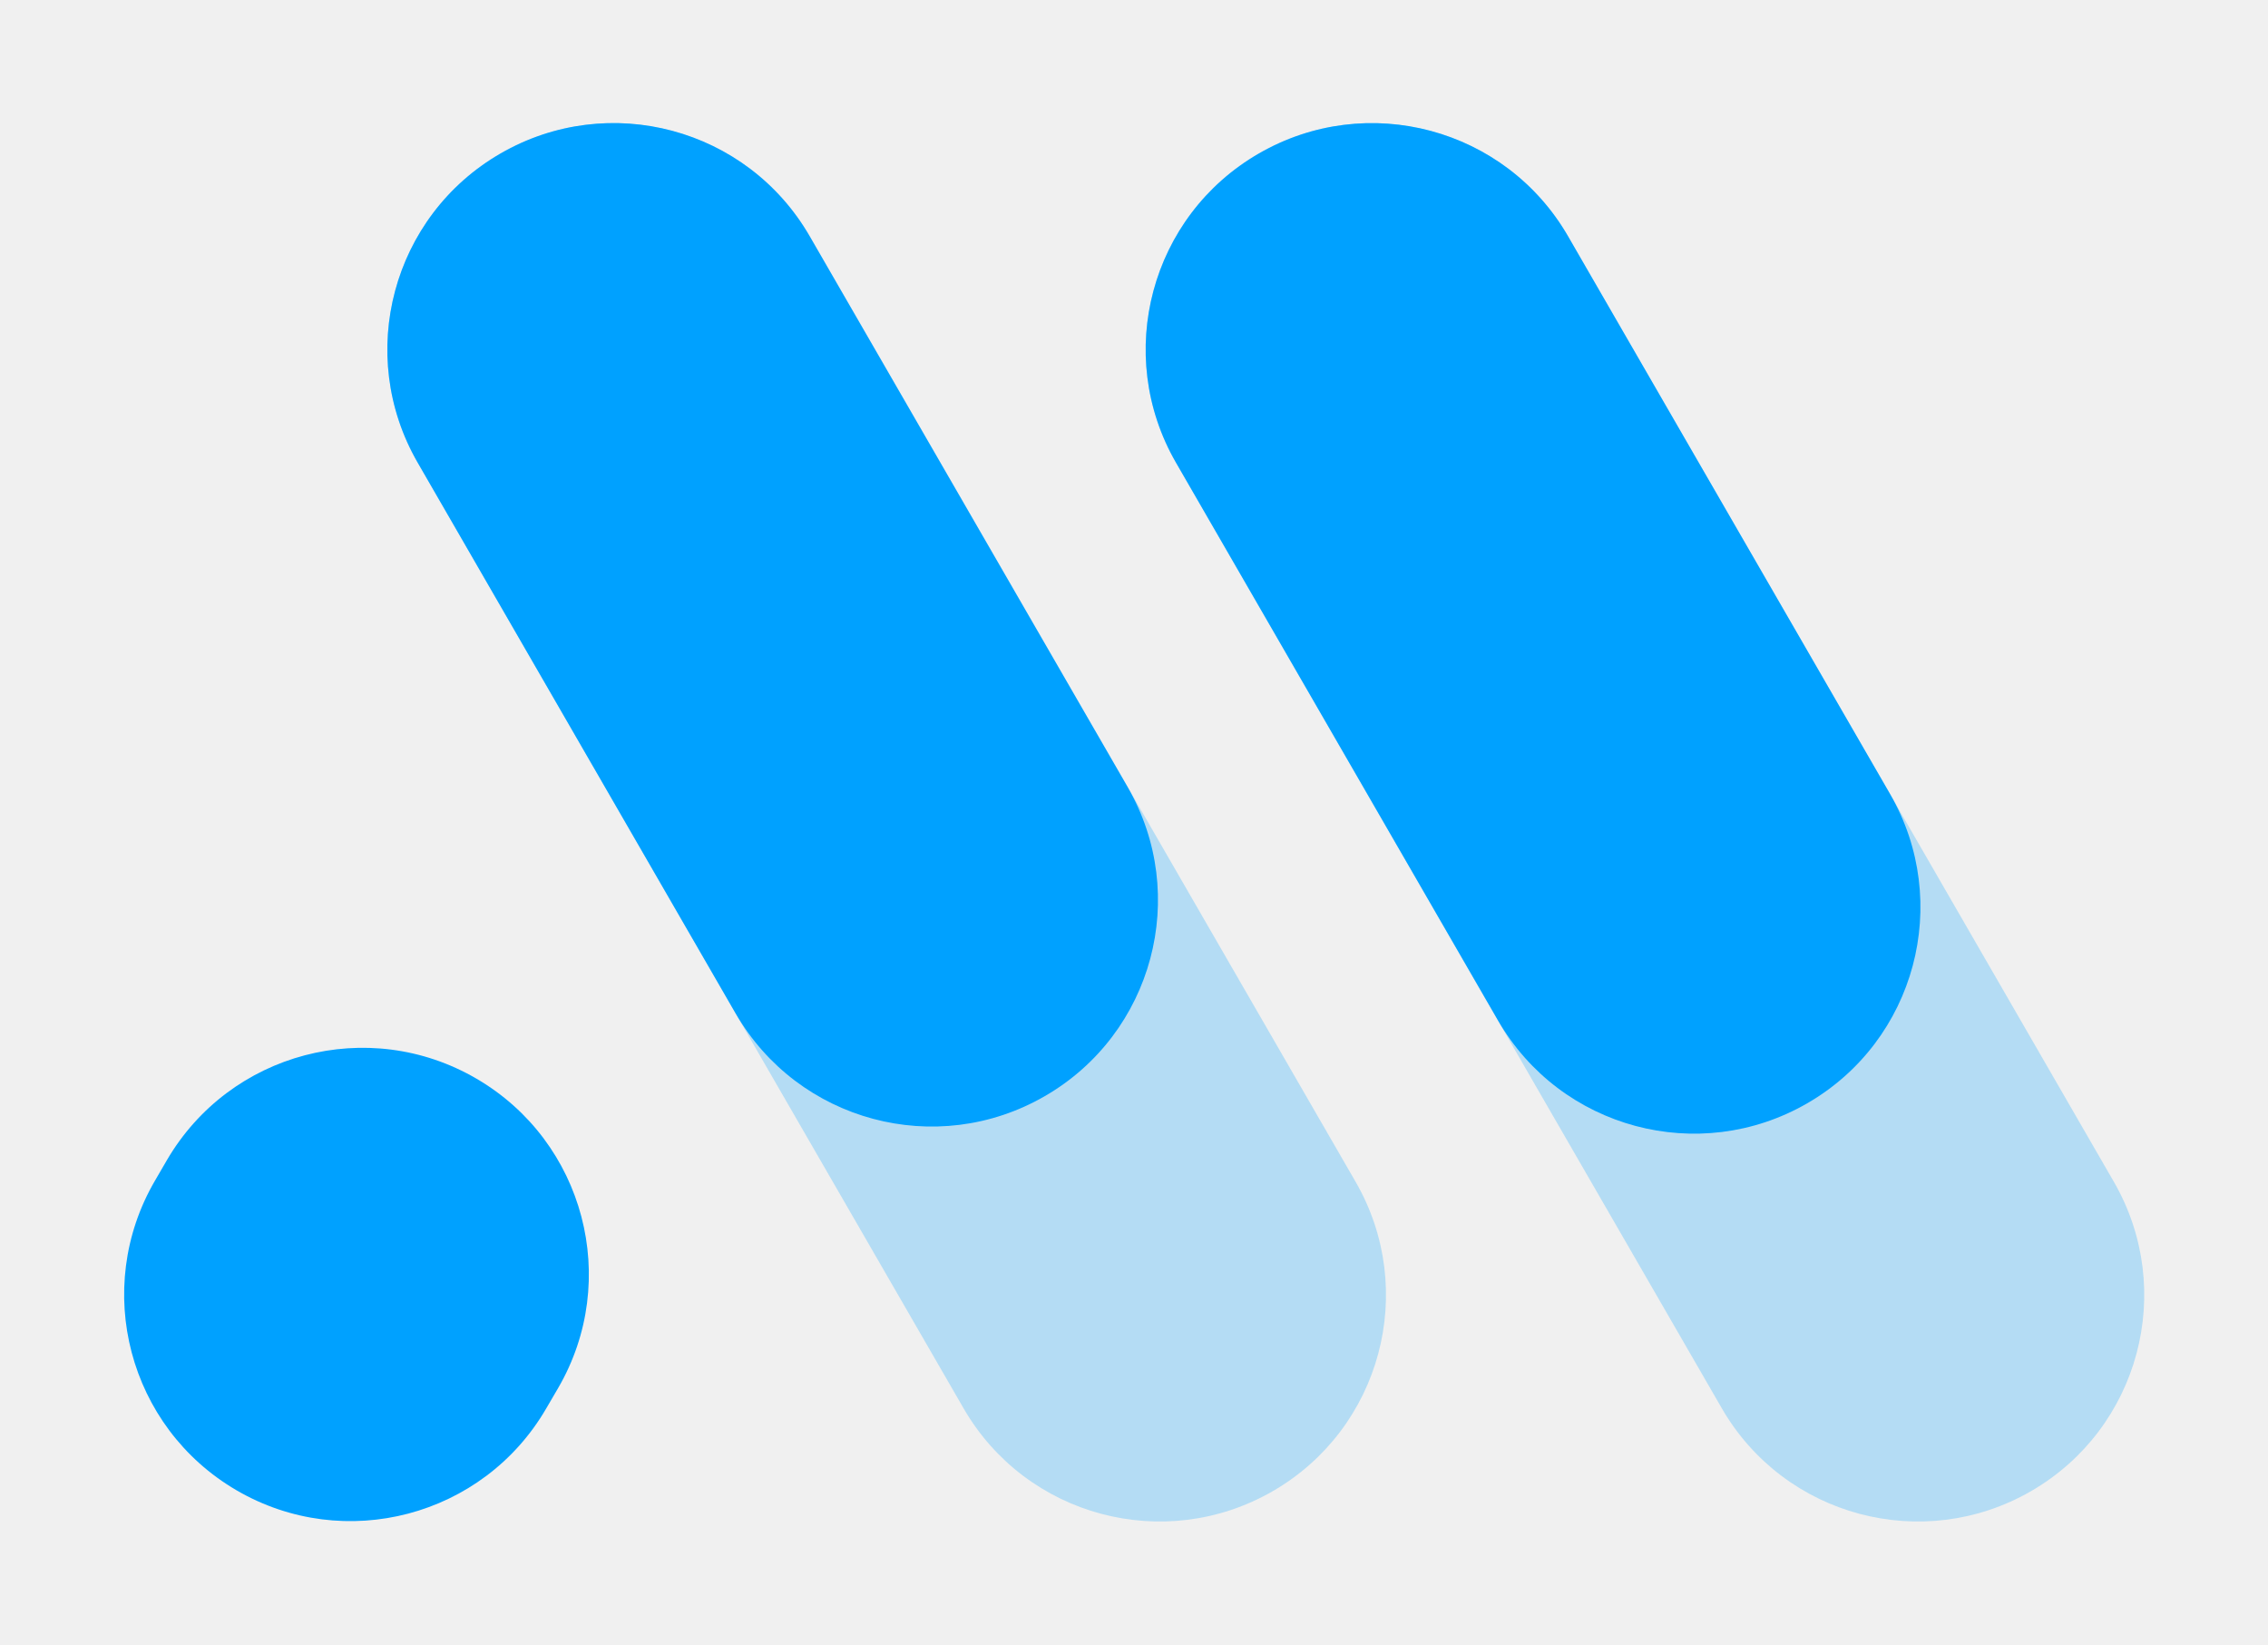
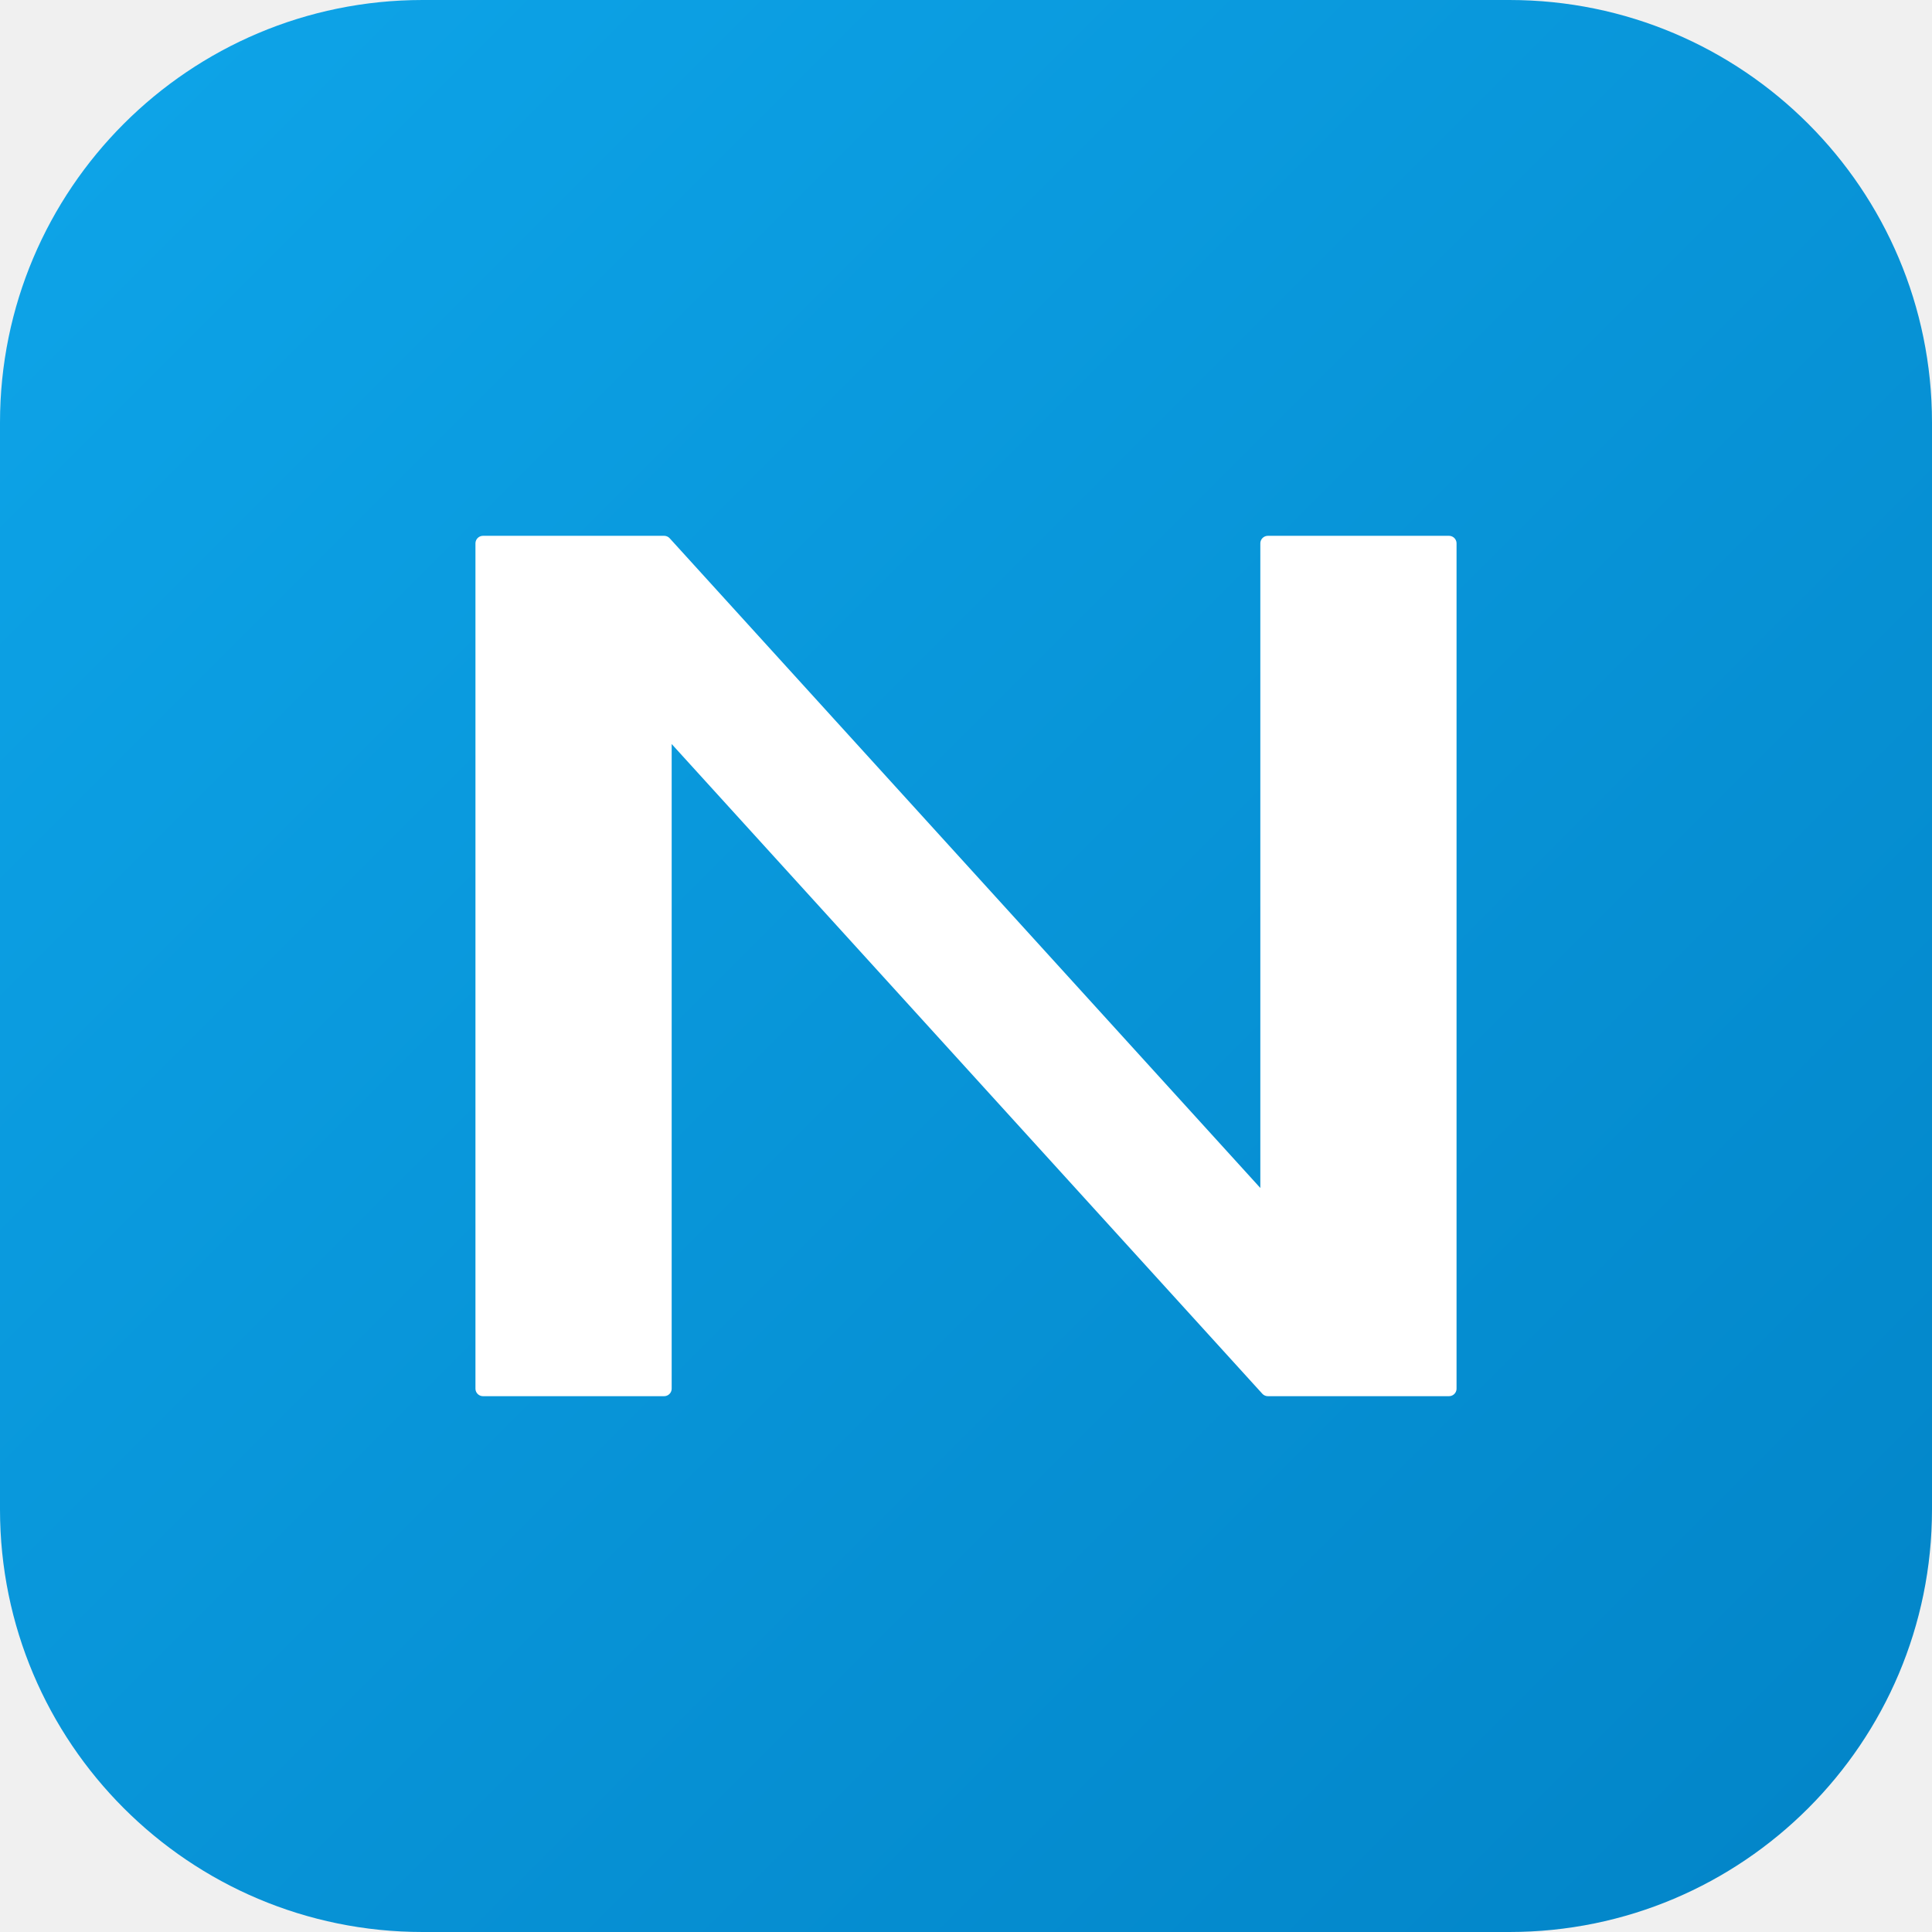
- <svg xmlns="http://www.w3.org/2000/svg" width="40" height="29" viewBox="0 0 40 29" fill="none">
-   <path d="M2.943 20.459L2.733 20.82C1.623 22.725 2.267 25.169 4.172 26.28L4.172 26.28C6.077 27.39 8.521 26.746 9.631 24.841L9.842 24.48C10.952 22.575 10.308 20.131 8.403 19.021L8.403 19.021C6.498 17.91 4.054 18.555 2.943 20.459Z" fill="#00A1FF" />
-   <path opacity="0.25" d="M7.367 8.16L16.994 24.834C18.096 26.743 20.538 27.397 22.448 26.295L22.448 26.295C24.357 25.192 25.011 22.751 23.909 20.841L14.282 4.167C13.18 2.258 10.738 1.604 8.829 2.706C6.919 3.809 6.265 6.25 7.367 8.16Z" fill="#00A1FF" />
-   <path opacity="0.25" d="M20.74 8.16L30.367 24.834C31.47 26.743 33.911 27.397 35.821 26.295L35.821 26.295C37.73 25.192 38.384 22.751 37.282 20.841L27.655 4.167C26.553 2.258 24.111 1.604 22.202 2.706C20.292 3.809 19.638 6.25 20.74 8.16Z" fill="#00A1FF" />
-   <path d="M7.367 8.159L12.973 17.869C14.075 19.778 16.517 20.433 18.426 19.33L18.426 19.33C20.336 18.228 20.99 15.786 19.887 13.877L14.281 4.167C13.179 2.257 10.738 1.603 8.828 2.706C6.919 3.808 6.264 6.25 7.367 8.159Z" fill="#00A1FF" />
-   <path d="M20.741 8.159L26.42 17.995C27.522 19.904 29.964 20.558 31.873 19.456L31.873 19.456C33.783 18.354 34.437 15.912 33.335 14.002L27.656 4.167C26.554 2.258 24.112 1.604 22.203 2.706C20.293 3.808 19.639 6.25 20.741 8.159Z" fill="#00A1FF" />
+ <svg xmlns="http://www.w3.org/2000/svg" viewBox="0 0 64 64" fill="none">
+   <defs>
+     <linearGradient id="g" x1="0" y1="0" x2="64" y2="64" gradientUnits="userSpaceOnUse">
+       <stop offset="0%" stop-color="#0ea5e9" />
+       <stop offset="100%" stop-color="#0284c7" />
+     </linearGradient>
+   </defs>
+   <rect width="64" height="64" rx="14" fill="url(#g)" />
+   <path d="M16 46 V18 h6 l20 22 V18 h6 v28 h-6 L22 24 V46 z" fill="white" stroke="white" stroke-width="0.5" stroke-linejoin="round" />
</svg>
